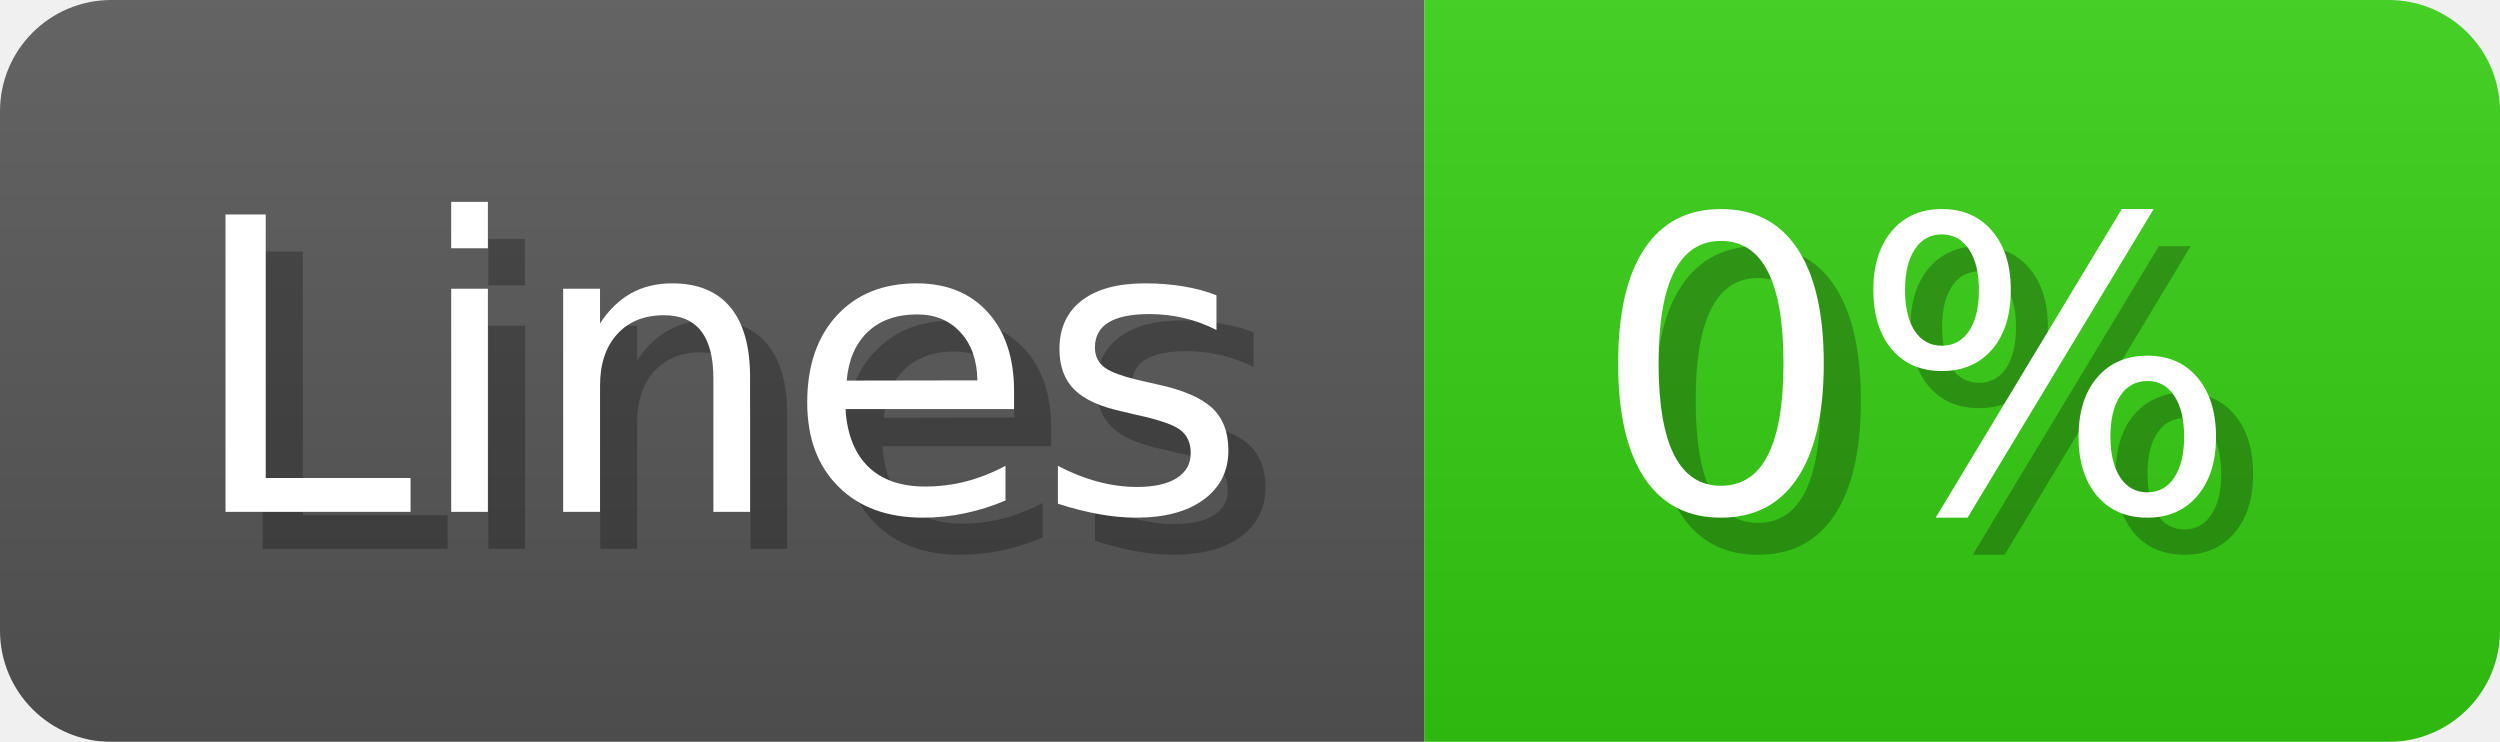
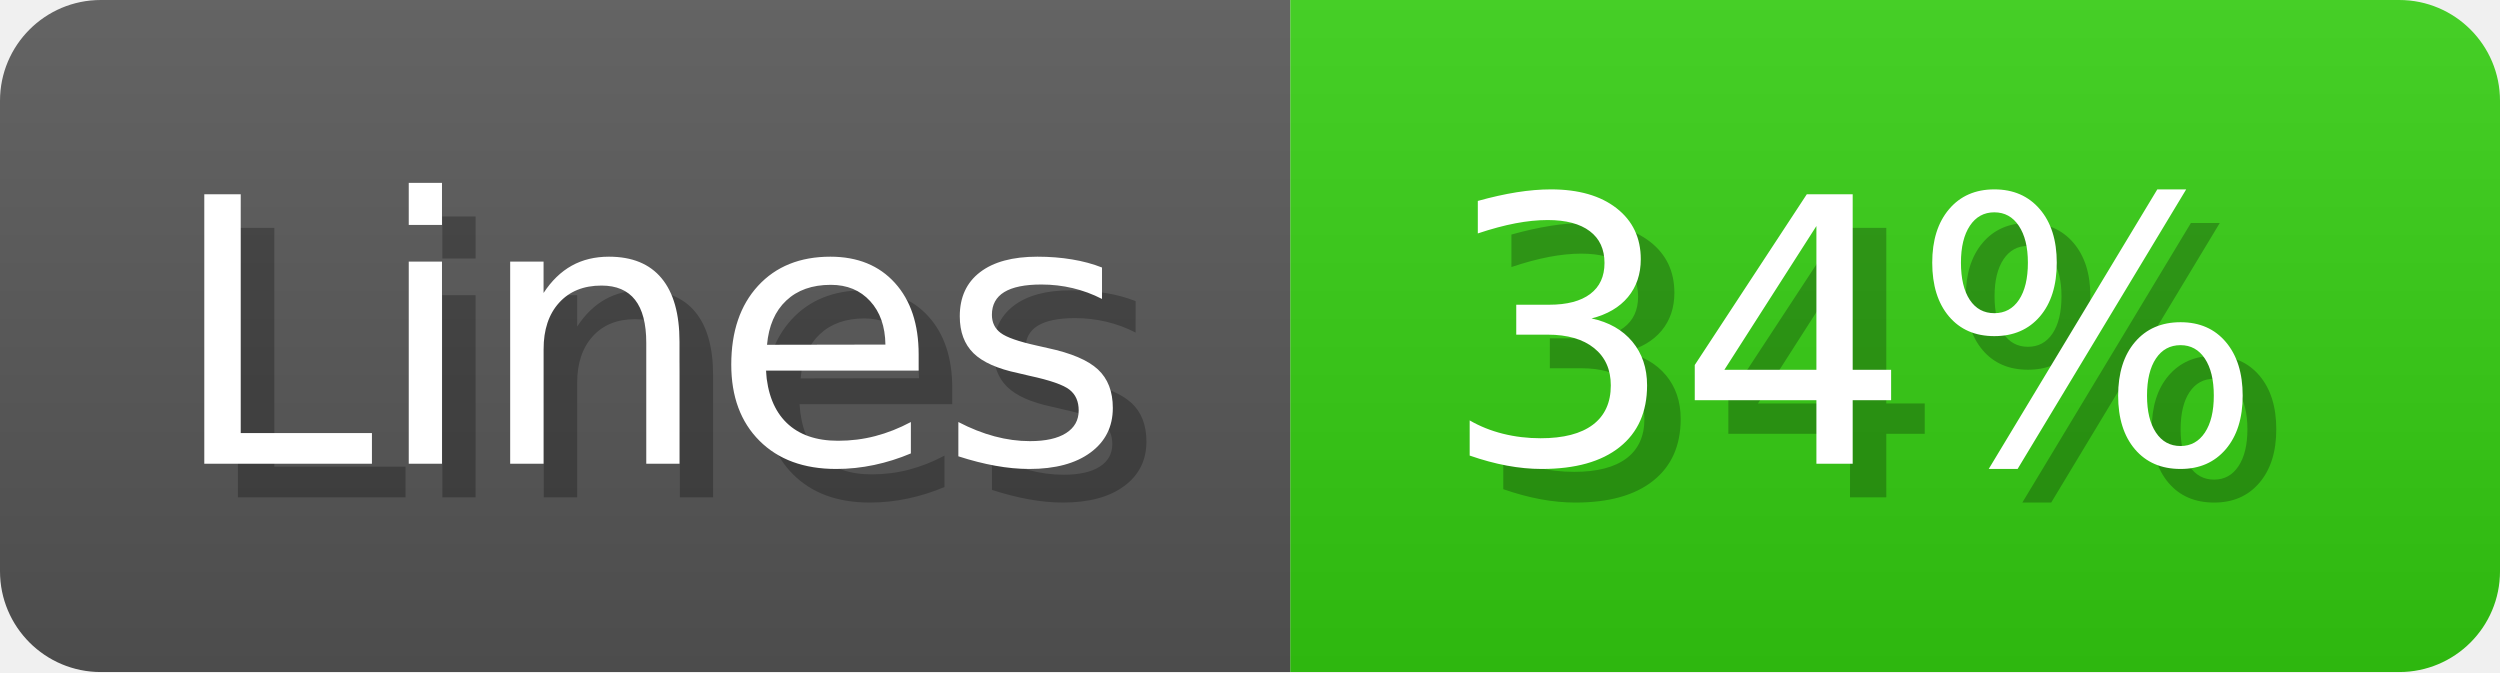
- <svg xmlns="http://www.w3.org/2000/svg" width="67.4" height="20" viewBox="0 0 674 200" role="img" aria-label="Lines: 0%">
+ <svg xmlns="http://www.w3.org/2000/svg" width="74.4" height="20" viewBox="0 0 744 200" role="img" aria-label="Lines: 34%">
  <linearGradient id="a" x2="0" y2="100%">
    <stop offset="0" stop-opacity=".1" stop-color="#EEE" />
    <stop offset="1" stop-opacity=".1" />
  </linearGradient>
  <mask id="m">
-     <rect width="674" height="200" rx="30" fill="#FFF" />
+     <rect width="744" height="200" rx="30" fill="#FFF" />
  </mask>
  <g mask="url(#m)">
    <rect width="384" height="200" fill="#555" />
-     <rect width="290" height="200" fill="#3C1" x="384" />
-     <rect width="674" height="200" fill="url(#a)" />
+     <rect width="360" height="200" fill="#3C1" x="384" />
+     <rect width="744" height="200" fill="url(#a)" />
  </g>
  <g aria-hidden="true" fill="#fff" text-anchor="start" font-family="Verdana,DejaVu Sans,sans-serif" font-size="110">
    <text x="60" y="148" textLength="284" fill="#000" opacity="0.25">Lines</text>
    <text x="50" y="138" textLength="284">Lines</text>
-     <text x="439" y="148" textLength="190" fill="#000" opacity="0.25">0%</text>
-     <text x="429" y="138" textLength="190">0%</text>
+     <text x="439" y="148" textLength="260" fill="#000" opacity="0.25">34%</text>
+     <text x="429" y="138" textLength="260">34%</text>
  </g>
</svg>
